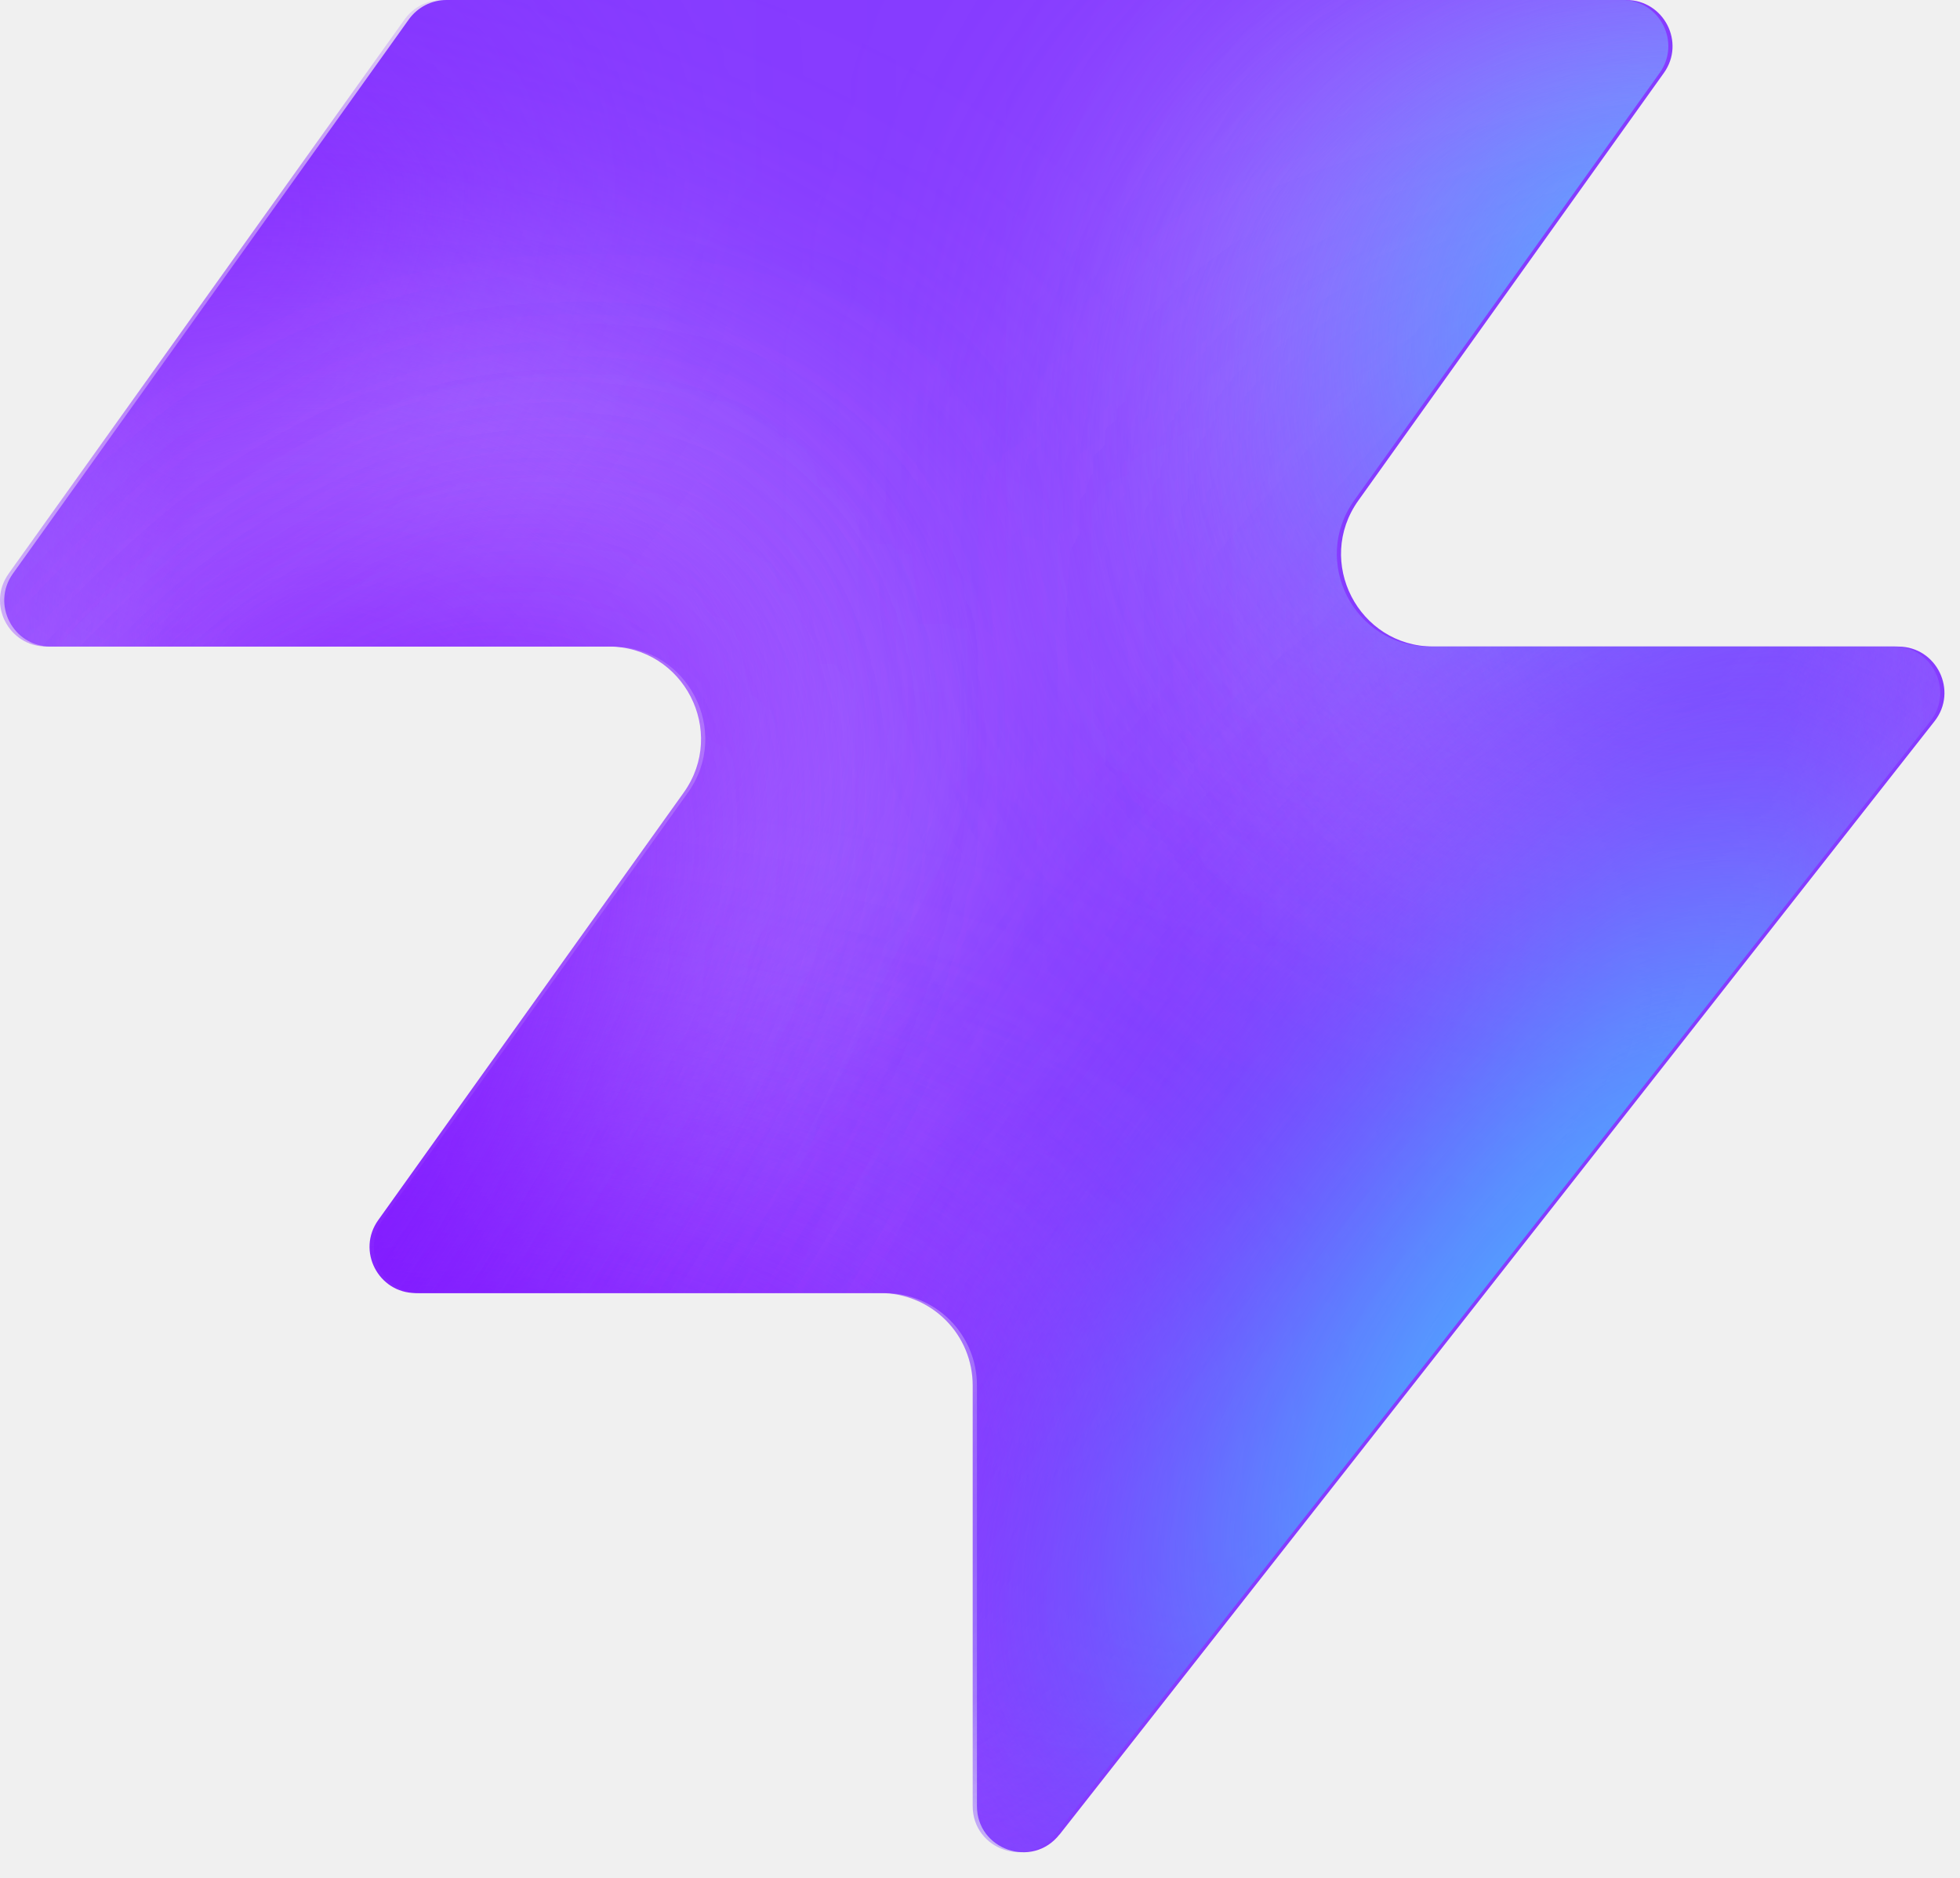
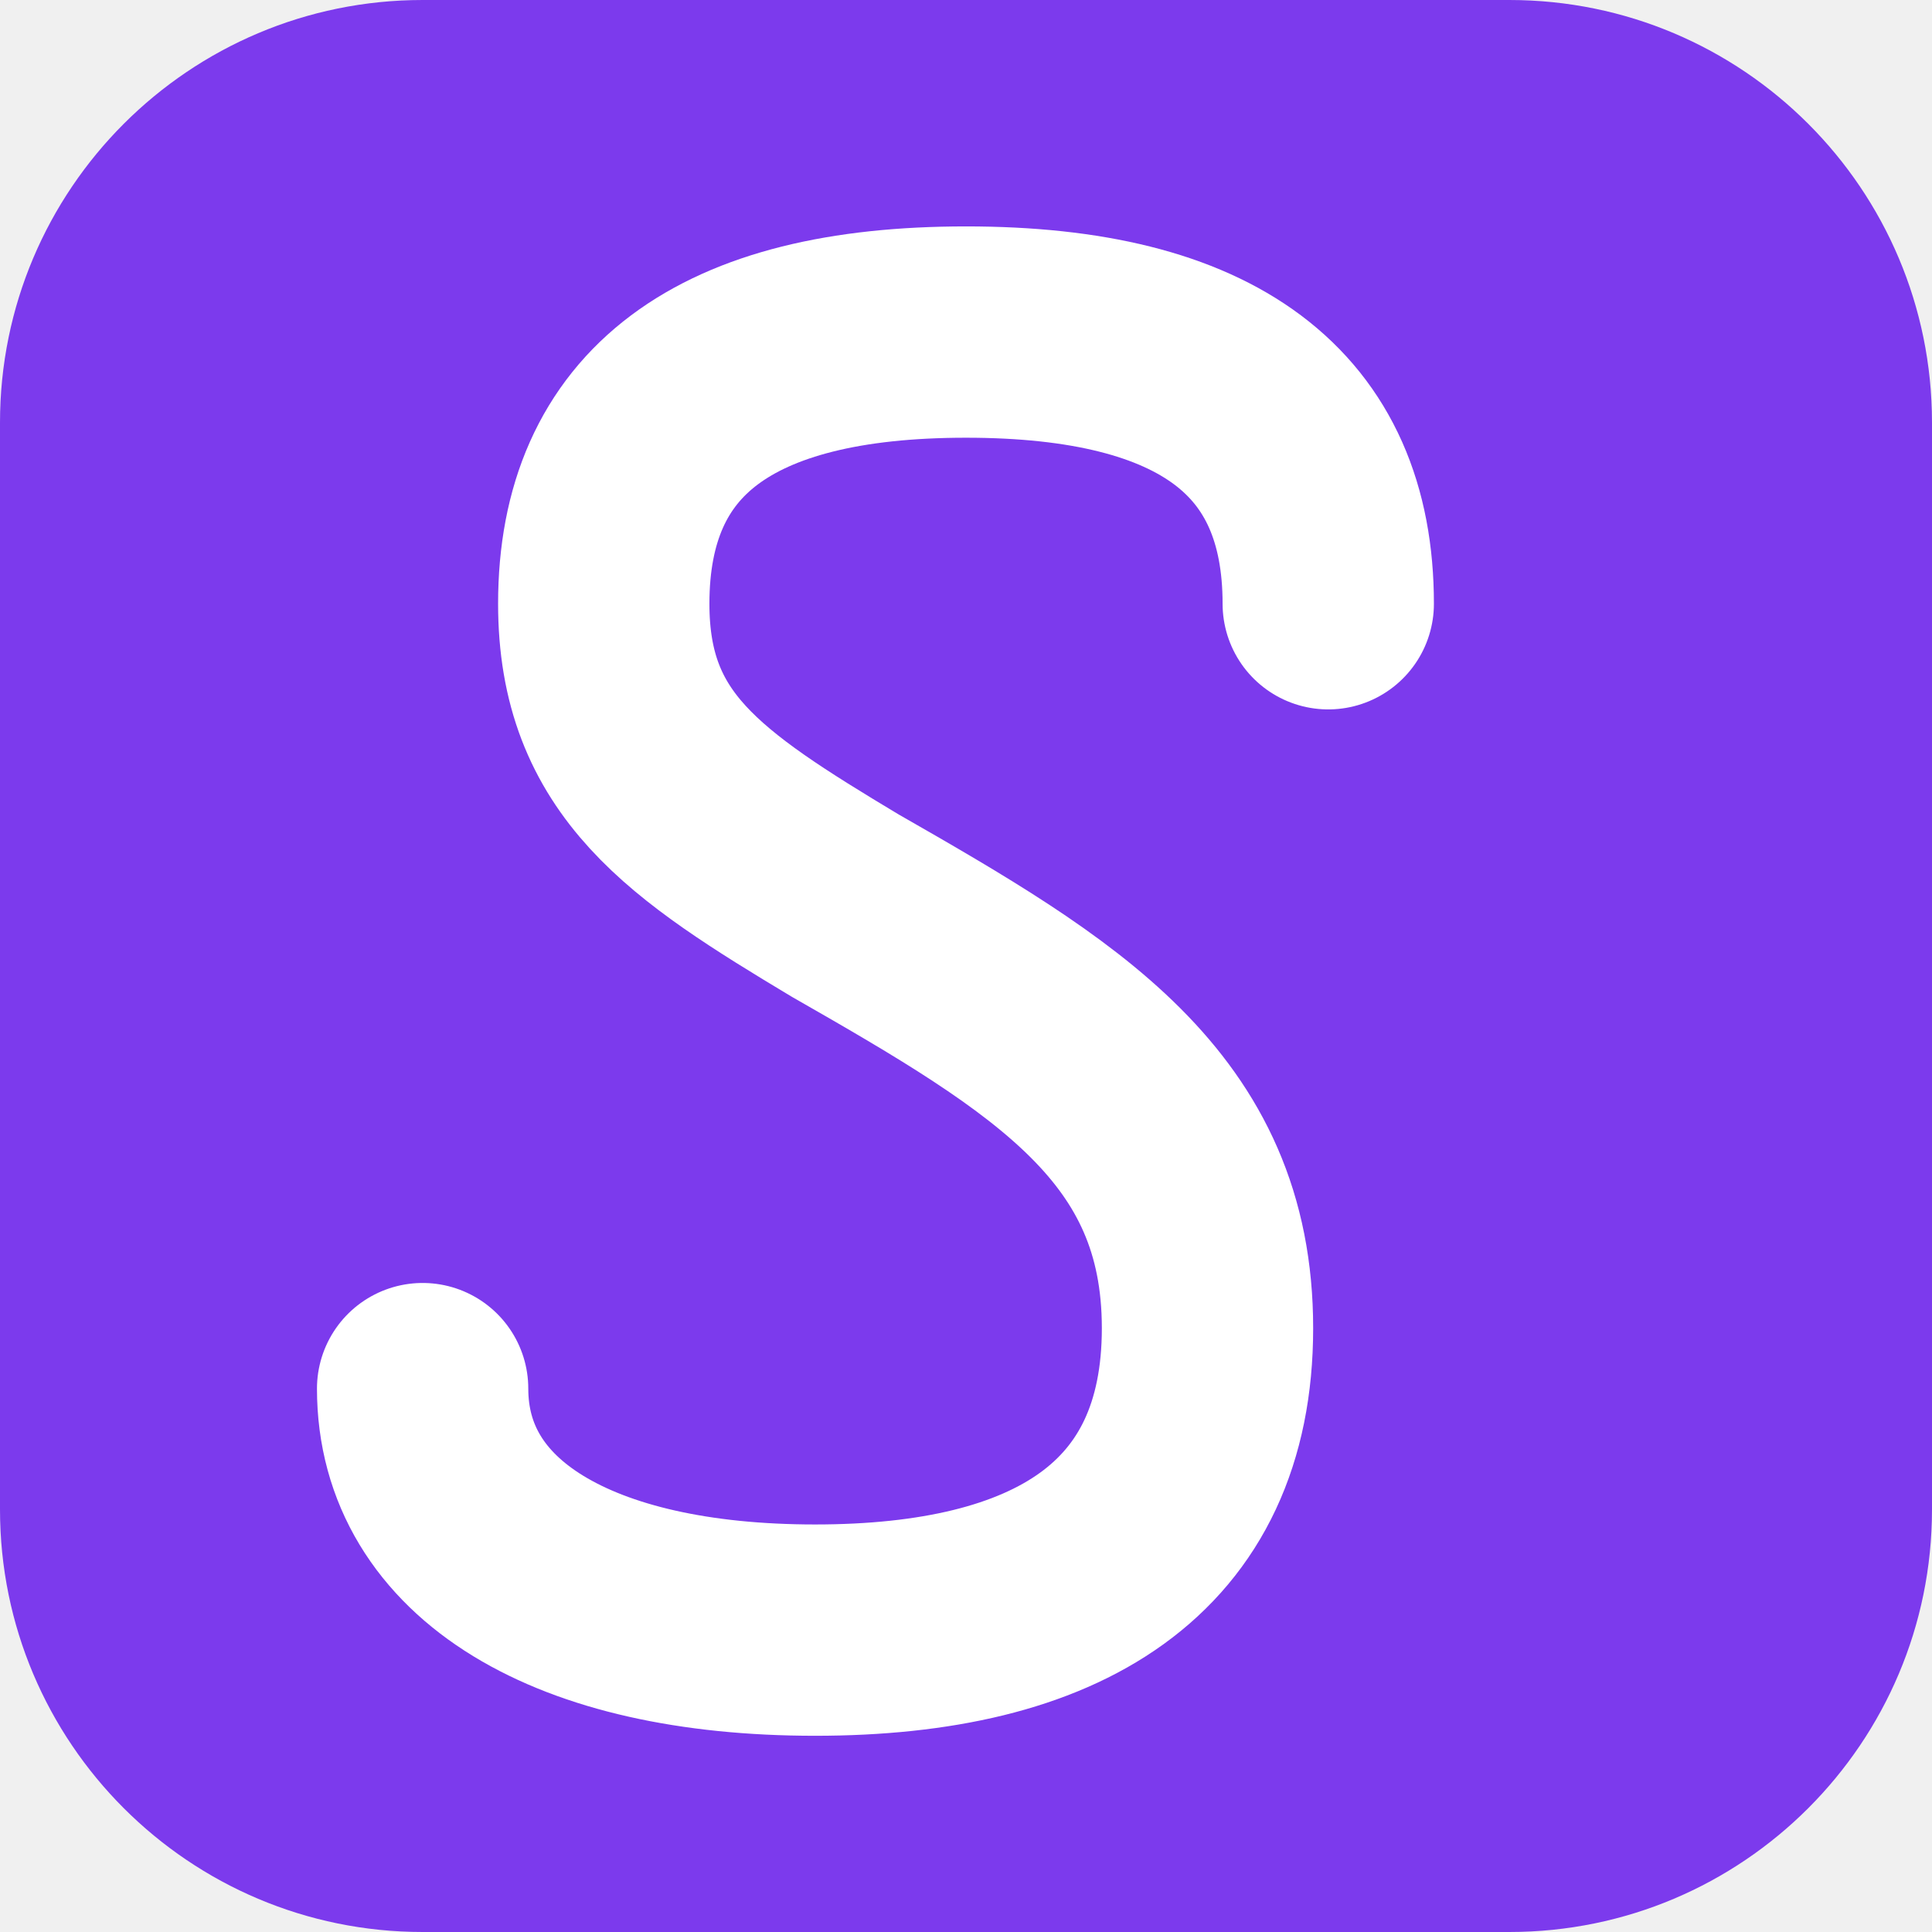
- <svg xmlns="http://www.w3.org/2000/svg" width="48" height="46" fill="none" viewBox="0 0 48 46">
-   <path fill="#863bff" d="M25.946 44.938c-.664.845-2.021.375-2.021-.698V33.937a2.26 2.26 0 0 0-2.262-2.262H10.287c-.92 0-1.456-1.04-.92-1.788l7.48-10.471c1.07-1.497 0-3.578-1.842-3.578H1.237c-.92 0-1.456-1.04-.92-1.788L10.013.474c.214-.297.556-.474.92-.474h28.894c.92 0 1.456 1.04.92 1.788l-7.48 10.471c-1.07 1.498 0 3.579 1.842 3.579h11.377c.943 0 1.473 1.088.89 1.83L25.947 44.94z" style="fill:#863bff;fill:color(display-p3 .525 .23 1);fill-opacity:1" />
-   <mask id="a" width="48" height="46" x="0" y="0" maskUnits="userSpaceOnUse" style="mask-type:alpha">
-     <path fill="#000" d="M25.842 44.938c-.664.844-2.021.375-2.021-.698V33.937a2.26 2.26 0 0 0-2.262-2.262H10.183c-.92 0-1.456-1.04-.92-1.788l7.48-10.471c1.07-1.498 0-3.579-1.842-3.579H1.133c-.92 0-1.456-1.04-.92-1.787L9.91.473c.214-.297.556-.474.92-.474h28.894c.92 0 1.456 1.04.92 1.788l-7.48 10.471c-1.07 1.498 0 3.578 1.842 3.578h11.377c.943 0 1.473 1.088.89 1.832L25.843 44.94z" style="fill:#000;fill-opacity:1" />
-   </mask>
-   <g mask="url(#a)">
-     <g filter="url(#b)">
-       <ellipse cx="5.508" cy="14.704" fill="#ede6ff" rx="5.508" ry="14.704" style="fill:#ede6ff;fill:color(display-p3 .927 .903 1);fill-opacity:1" transform="matrix(.00324 1 1 -.00324 -4.47 31.516)" />
-     </g>
-     <g filter="url(#c)">
-       <ellipse cx="10.399" cy="29.851" fill="#ede6ff" rx="10.399" ry="29.851" style="fill:#ede6ff;fill:color(display-p3 .927 .903 1);fill-opacity:1" transform="matrix(.00324 1 1 -.00324 -39.328 7.883)" />
-     </g>
-     <g filter="url(#d)">
-       <ellipse cx="5.508" cy="30.487" fill="#7e14ff" rx="5.508" ry="30.487" style="fill:#7e14ff;fill:color(display-p3 .492 .077 1);fill-opacity:1" transform="rotate(89.814 -25.913 -14.639)scale(1 -1)" />
-     </g>
-     <g filter="url(#e)">
-       <ellipse cx="5.508" cy="30.599" fill="#7e14ff" rx="5.508" ry="30.599" style="fill:#7e14ff;fill:color(display-p3 .492 .077 1);fill-opacity:1" transform="rotate(89.814 -32.644 -3.334)scale(1 -1)" />
-     </g>
-     <g filter="url(#f)">
-       <ellipse cx="5.508" cy="30.599" fill="#7e14ff" rx="5.508" ry="30.599" style="fill:#7e14ff;fill:color(display-p3 .492 .077 1);fill-opacity:1" transform="matrix(.00324 1 1 -.00324 -34.34 30.47)" />
-     </g>
-     <g filter="url(#g)">
-       <ellipse cx="14.072" cy="22.078" fill="#ede6ff" rx="14.072" ry="22.078" style="fill:#ede6ff;fill:color(display-p3 .927 .903 1);fill-opacity:1" transform="rotate(93.35 24.506 48.493)scale(-1 1)" />
-     </g>
-     <g filter="url(#h)">
-       <ellipse cx="3.47" cy="21.501" fill="#7e14ff" rx="3.47" ry="21.501" style="fill:#7e14ff;fill:color(display-p3 .492 .077 1);fill-opacity:1" transform="rotate(89.009 28.708 47.59)scale(-1 1)" />
-     </g>
-     <g filter="url(#i)">
-       <ellipse cx="3.47" cy="21.501" fill="#7e14ff" rx="3.47" ry="21.501" style="fill:#7e14ff;fill:color(display-p3 .492 .077 1);fill-opacity:1" transform="rotate(89.009 28.708 47.59)scale(-1 1)" />
-     </g>
-     <g filter="url(#j)">
-       <ellipse cx=".387" cy="8.972" fill="#7e14ff" rx="4.407" ry="29.108" style="fill:#7e14ff;fill:color(display-p3 .492 .077 1);fill-opacity:1" transform="rotate(39.51 .387 8.972)" />
-     </g>
-     <g filter="url(#k)">
-       <ellipse cx="47.523" cy="-6.092" fill="#7e14ff" rx="4.407" ry="29.108" style="fill:#7e14ff;fill:color(display-p3 .492 .077 1);fill-opacity:1" transform="rotate(37.892 47.523 -6.092)" />
-     </g>
-     <g filter="url(#l)">
-       <ellipse cx="41.412" cy="6.333" fill="#47bfff" rx="5.971" ry="9.665" style="fill:#47bfff;fill:color(display-p3 .28 .748 1);fill-opacity:1" transform="rotate(37.892 41.412 6.333)" />
-     </g>
-     <g filter="url(#m)">
-       <ellipse cx="-1.879" cy="38.332" fill="#7e14ff" rx="4.407" ry="29.108" style="fill:#7e14ff;fill:color(display-p3 .492 .077 1);fill-opacity:1" transform="rotate(37.892 -1.88 38.332)" />
-     </g>
-     <g filter="url(#n)">
-       <ellipse cx="-1.879" cy="38.332" fill="#7e14ff" rx="4.407" ry="29.108" style="fill:#7e14ff;fill:color(display-p3 .492 .077 1);fill-opacity:1" transform="rotate(37.892 -1.88 38.332)" />
-     </g>
-     <g filter="url(#o)">
-       <ellipse cx="35.651" cy="29.907" fill="#7e14ff" rx="4.407" ry="29.108" style="fill:#7e14ff;fill:color(display-p3 .492 .077 1);fill-opacity:1" transform="rotate(37.892 35.651 29.907)" />
-     </g>
-     <g filter="url(#p)">
-       <ellipse cx="38.418" cy="32.4" fill="#47bfff" rx="5.971" ry="15.297" style="fill:#47bfff;fill:color(display-p3 .28 .748 1);fill-opacity:1" transform="rotate(37.892 38.418 32.4)" />
-     </g>
-   </g>
+ <svg xmlns="http://www.w3.org/2000/svg" width="32" height="32" viewBox="0 0 32 32" fill="none">
+   <rect width="32" height="32" rx="7" fill="url(#g)" />
+   <path d="M22 10c0-3-2-4.5-6-4.5S10 7 10 10c0 2.5 1.5 3.5 4 5 3.5 2 6 3.5 6 7s-2.5 5-6.5 5-6.5-1.5-6.5-4" stroke="#fff" stroke-width="3.5" stroke-linecap="round" stroke-linejoin="round" fill="none" />
  <defs>
-     <filter id="b" width="60.045" height="41.654" x="-19.77" y="16.149" color-interpolation-filters="sRGB" filterUnits="userSpaceOnUse">
-       <feFlood flood-opacity="0" result="BackgroundImageFix" />
-       <feBlend in="SourceGraphic" in2="BackgroundImageFix" result="shape" />
-       <feGaussianBlur result="effect1_foregroundBlur_2002_17158" stdDeviation="7.659" />
-     </filter>
-     <filter id="c" width="90.34" height="51.437" x="-54.613" y="-7.533" color-interpolation-filters="sRGB" filterUnits="userSpaceOnUse">
-       <feFlood flood-opacity="0" result="BackgroundImageFix" />
-       <feBlend in="SourceGraphic" in2="BackgroundImageFix" result="shape" />
-       <feGaussianBlur result="effect1_foregroundBlur_2002_17158" stdDeviation="7.659" />
-     </filter>
-     <filter id="d" width="79.355" height="29.4" x="-49.64" y="2.03" color-interpolation-filters="sRGB" filterUnits="userSpaceOnUse">
-       <feFlood flood-opacity="0" result="BackgroundImageFix" />
-       <feBlend in="SourceGraphic" in2="BackgroundImageFix" result="shape" />
-       <feGaussianBlur result="effect1_foregroundBlur_2002_17158" stdDeviation="4.596" />
-     </filter>
-     <filter id="e" width="79.579" height="29.4" x="-45.045" y="20.029" color-interpolation-filters="sRGB" filterUnits="userSpaceOnUse">
-       <feFlood flood-opacity="0" result="BackgroundImageFix" />
-       <feBlend in="SourceGraphic" in2="BackgroundImageFix" result="shape" />
-       <feGaussianBlur result="effect1_foregroundBlur_2002_17158" stdDeviation="4.596" />
-     </filter>
-     <filter id="f" width="79.579" height="29.4" x="-43.513" y="21.178" color-interpolation-filters="sRGB" filterUnits="userSpaceOnUse">
-       <feFlood flood-opacity="0" result="BackgroundImageFix" />
-       <feBlend in="SourceGraphic" in2="BackgroundImageFix" result="shape" />
-       <feGaussianBlur result="effect1_foregroundBlur_2002_17158" stdDeviation="4.596" />
-     </filter>
-     <filter id="g" width="74.749" height="58.852" x="15.756" y="-17.901" color-interpolation-filters="sRGB" filterUnits="userSpaceOnUse">
-       <feFlood flood-opacity="0" result="BackgroundImageFix" />
-       <feBlend in="SourceGraphic" in2="BackgroundImageFix" result="shape" />
-       <feGaussianBlur result="effect1_foregroundBlur_2002_17158" stdDeviation="7.659" />
-     </filter>
-     <filter id="h" width="61.377" height="25.362" x="23.548" y="2.284" color-interpolation-filters="sRGB" filterUnits="userSpaceOnUse">
-       <feFlood flood-opacity="0" result="BackgroundImageFix" />
-       <feBlend in="SourceGraphic" in2="BackgroundImageFix" result="shape" />
-       <feGaussianBlur result="effect1_foregroundBlur_2002_17158" stdDeviation="4.596" />
-     </filter>
-     <filter id="i" width="61.377" height="25.362" x="23.548" y="2.284" color-interpolation-filters="sRGB" filterUnits="userSpaceOnUse">
-       <feFlood flood-opacity="0" result="BackgroundImageFix" />
-       <feBlend in="SourceGraphic" in2="BackgroundImageFix" result="shape" />
-       <feGaussianBlur result="effect1_foregroundBlur_2002_17158" stdDeviation="4.596" />
-     </filter>
-     <filter id="j" width="56.045" height="63.649" x="-27.636" y="-22.853" color-interpolation-filters="sRGB" filterUnits="userSpaceOnUse">
-       <feFlood flood-opacity="0" result="BackgroundImageFix" />
-       <feBlend in="SourceGraphic" in2="BackgroundImageFix" result="shape" />
-       <feGaussianBlur result="effect1_foregroundBlur_2002_17158" stdDeviation="4.596" />
-     </filter>
-     <filter id="k" width="54.814" height="64.646" x="20.116" y="-38.415" color-interpolation-filters="sRGB" filterUnits="userSpaceOnUse">
-       <feFlood flood-opacity="0" result="BackgroundImageFix" />
-       <feBlend in="SourceGraphic" in2="BackgroundImageFix" result="shape" />
-       <feGaussianBlur result="effect1_foregroundBlur_2002_17158" stdDeviation="4.596" />
-     </filter>
-     <filter id="l" width="33.541" height="35.313" x="24.641" y="-11.323" color-interpolation-filters="sRGB" filterUnits="userSpaceOnUse">
-       <feFlood flood-opacity="0" result="BackgroundImageFix" />
-       <feBlend in="SourceGraphic" in2="BackgroundImageFix" result="shape" />
-       <feGaussianBlur result="effect1_foregroundBlur_2002_17158" stdDeviation="4.596" />
-     </filter>
-     <filter id="m" width="54.814" height="64.646" x="-29.286" y="6.009" color-interpolation-filters="sRGB" filterUnits="userSpaceOnUse">
-       <feFlood flood-opacity="0" result="BackgroundImageFix" />
-       <feBlend in="SourceGraphic" in2="BackgroundImageFix" result="shape" />
-       <feGaussianBlur result="effect1_foregroundBlur_2002_17158" stdDeviation="4.596" />
-     </filter>
-     <filter id="n" width="54.814" height="64.646" x="-29.286" y="6.009" color-interpolation-filters="sRGB" filterUnits="userSpaceOnUse">
-       <feFlood flood-opacity="0" result="BackgroundImageFix" />
-       <feBlend in="SourceGraphic" in2="BackgroundImageFix" result="shape" />
-       <feGaussianBlur result="effect1_foregroundBlur_2002_17158" stdDeviation="4.596" />
-     </filter>
-     <filter id="o" width="54.814" height="64.646" x="8.244" y="-2.416" color-interpolation-filters="sRGB" filterUnits="userSpaceOnUse">
-       <feFlood flood-opacity="0" result="BackgroundImageFix" />
-       <feBlend in="SourceGraphic" in2="BackgroundImageFix" result="shape" />
-       <feGaussianBlur result="effect1_foregroundBlur_2002_17158" stdDeviation="4.596" />
-     </filter>
-     <filter id="p" width="39.409" height="43.623" x="18.713" y="10.588" color-interpolation-filters="sRGB" filterUnits="userSpaceOnUse">
-       <feFlood flood-opacity="0" result="BackgroundImageFix" />
-       <feBlend in="SourceGraphic" in2="BackgroundImageFix" result="shape" />
-       <feGaussianBlur result="effect1_foregroundBlur_2002_17158" stdDeviation="4.596" />
-     </filter>
+     <linearGradient id="g" x1="0" y1="0" x2="32" y2="32" gradientUnits="userSpaceOnUse">
+       <stop stop-color="#a855f7" />
+       <stop stop-color="#7c3aed" />
+     </linearGradient>
  </defs>
</svg>
